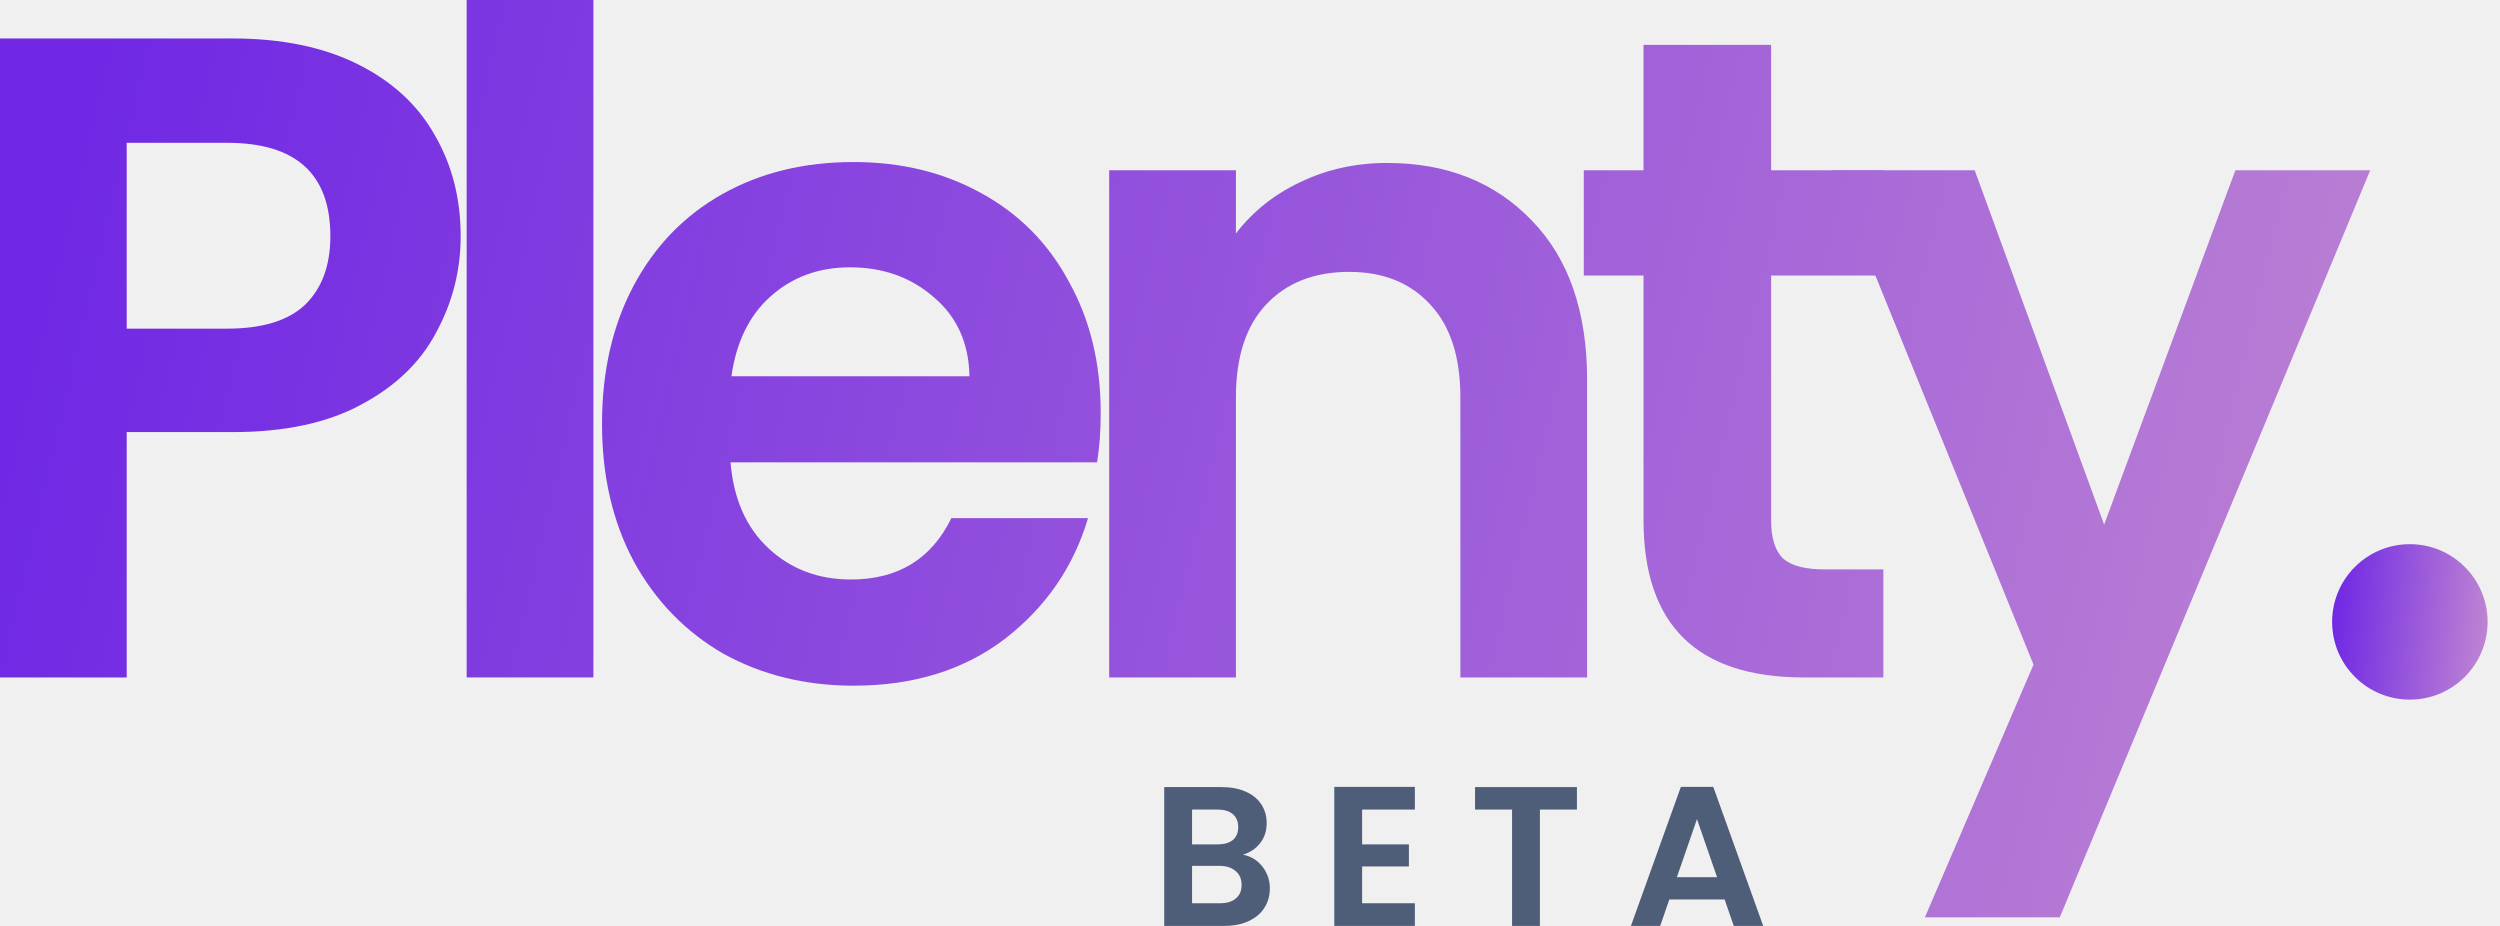
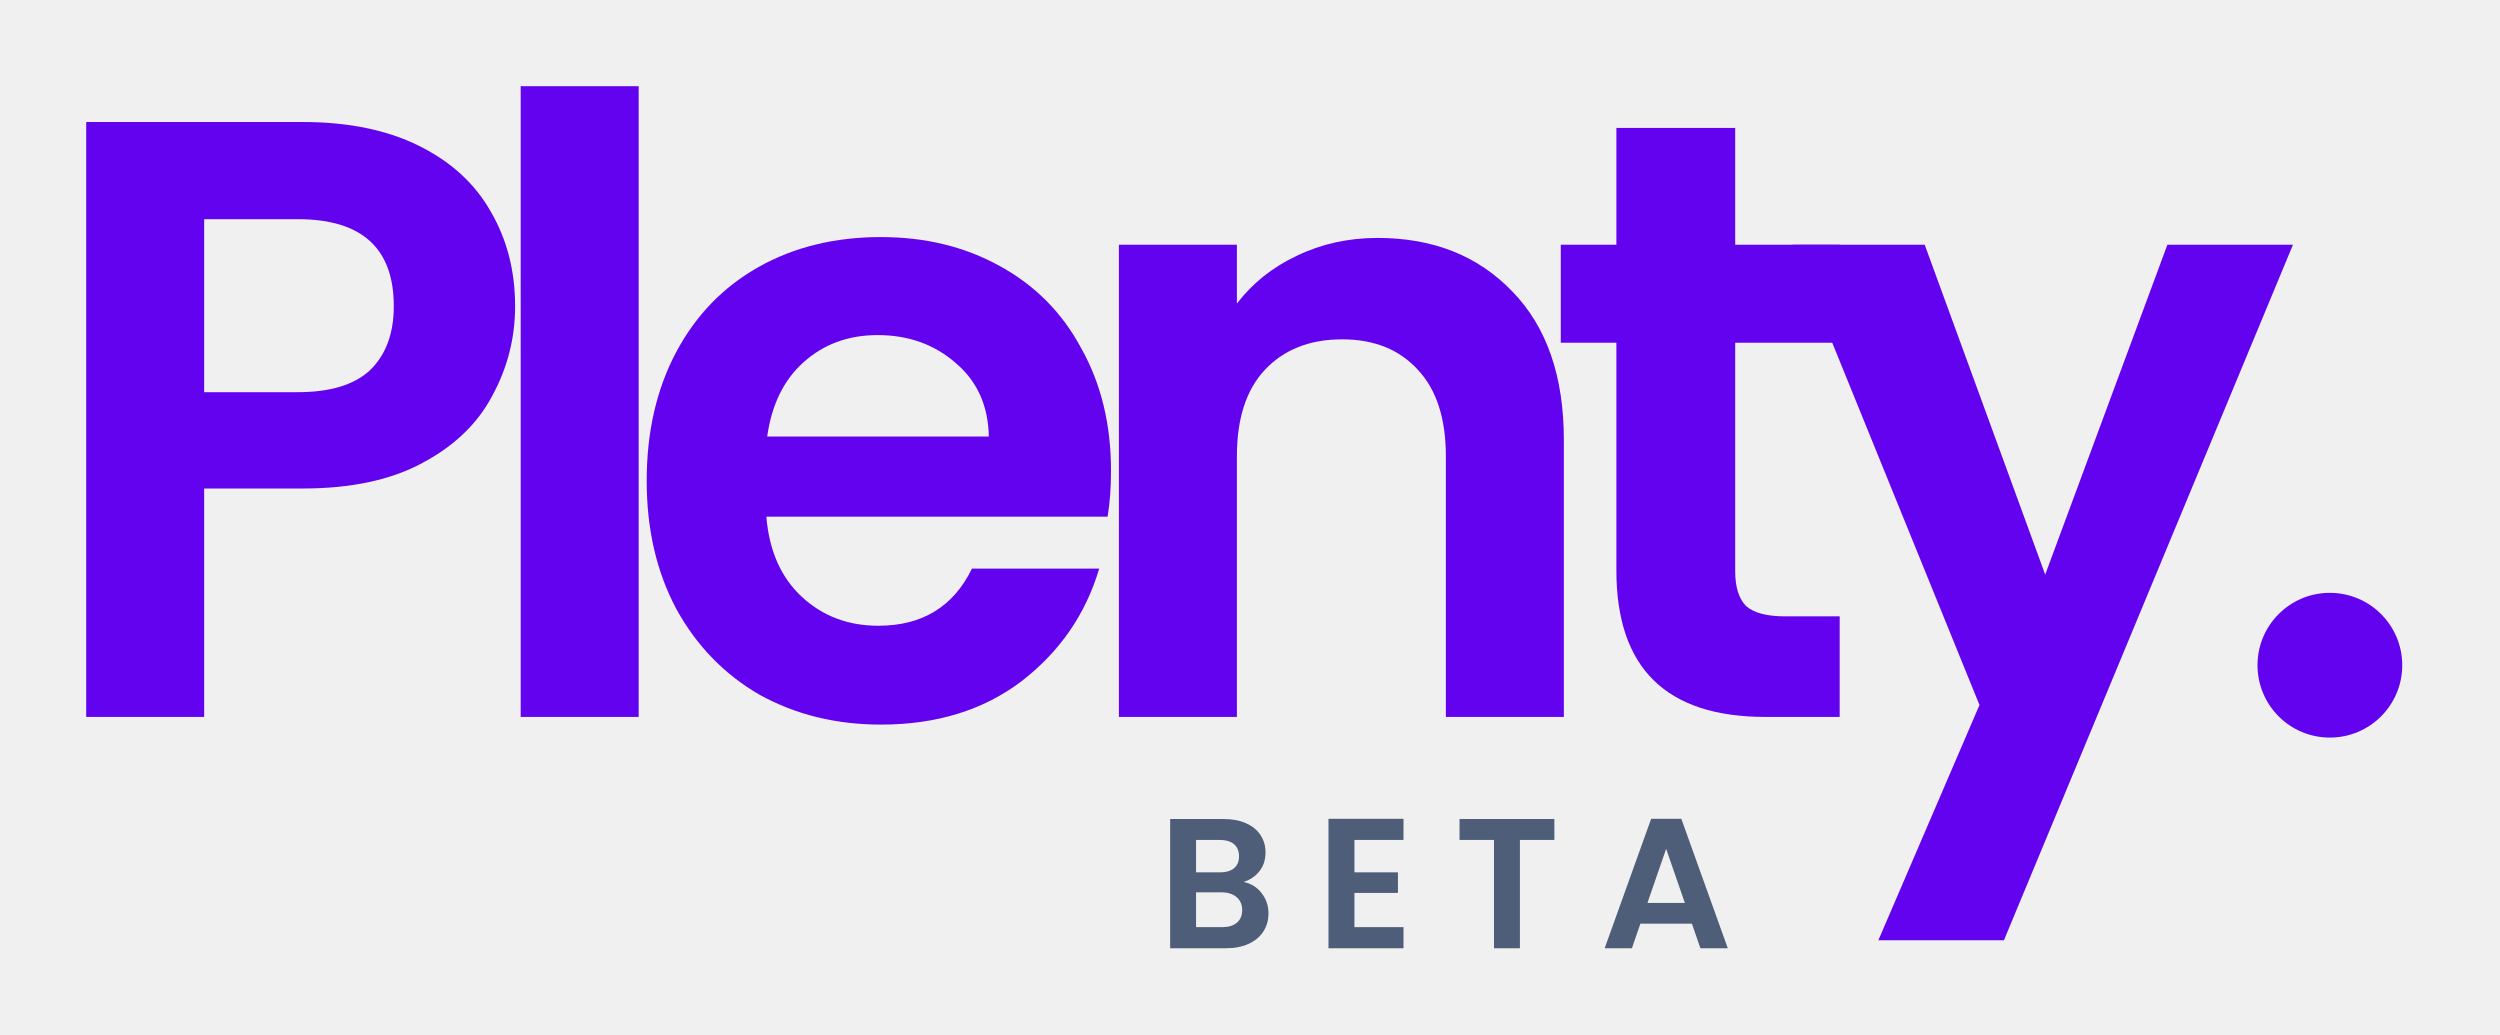
- <svg xmlns="http://www.w3.org/2000/svg" width="81" height="30" viewBox="0 0 81 30" fill="none">
+ <svg xmlns="http://www.w3.org/2000/svg" width="87" height="36" viewBox="0 0 87 36" fill="none">
+   <g clip-path="url(#clip0_514_1121)">
+     <path d="M17.926 10.653C17.926 11.76 17.662 12.798 17.134 13.767C16.626 14.736 15.815 15.517 14.701 16.11C13.606 16.703 12.218 17 10.537 17H7.105V24.949H3V4.246H10.537C12.12 4.246 13.469 4.523 14.583 5.076C15.698 5.63 16.529 6.391 17.076 7.36C17.643 8.329 17.926 9.427 17.926 10.653ZM10.361 13.648C11.494 13.648 12.335 13.391 12.883 12.877C13.43 12.343 13.704 11.602 13.704 10.653C13.704 8.636 12.589 7.627 10.361 7.627H7.105V13.648H10.361Z" fill="#6202EF" />
+     <path d="M22.226 3V24.949H18.12V3H22.226Z" fill="#6202EF" />
+     <path d="M38.663 16.377C38.663 16.97 38.624 17.504 38.545 17.979H26.669C26.767 19.165 27.177 20.095 27.901 20.767C28.624 21.439 29.514 21.776 30.569 21.776C32.094 21.776 33.179 21.113 33.824 19.788H38.252C37.783 21.37 36.884 22.675 35.554 23.703C34.225 24.712 32.593 25.216 30.657 25.216C29.093 25.216 27.686 24.87 26.434 24.178C25.203 23.466 24.235 22.468 23.531 21.182C22.847 19.897 22.505 18.414 22.505 16.733C22.505 15.033 22.847 13.54 23.531 12.254C24.215 10.969 25.173 9.98 26.405 9.288C27.637 8.596 29.054 8.25 30.657 8.25C32.202 8.25 33.58 8.586 34.792 9.258C36.024 9.931 36.972 10.89 37.636 12.136C38.321 13.362 38.663 14.775 38.663 16.377ZM34.411 15.191C34.391 14.123 34.01 13.273 33.267 12.64C32.524 11.987 31.615 11.661 30.54 11.661C29.523 11.661 28.663 11.977 27.959 12.61C27.275 13.223 26.855 14.083 26.698 15.191H34.411Z" fill="#6202EF" />
+     <path d="M47.941 8.28C49.877 8.28 51.441 8.903 52.633 10.148C53.826 11.374 54.422 13.095 54.422 15.309V24.949H50.316V15.873C50.316 14.568 49.994 13.569 49.349 12.877C48.704 12.165 47.824 11.809 46.709 11.809C45.576 11.809 44.676 12.165 44.012 12.877C43.367 13.569 43.044 14.568 43.044 15.873V24.949H38.938V8.517H43.044V10.564C43.591 9.852 44.285 9.298 45.126 8.903C45.986 8.487 46.925 8.28 47.941 8.28Z" fill="#6202EF" />
+     <path d="M60.385 11.928V19.877C60.385 20.431 60.512 20.836 60.766 21.093C61.04 21.331 61.49 21.449 62.115 21.449H64.021V24.949H61.441C57.98 24.949 56.25 23.249 56.25 19.848V11.928H54.315V8.517H56.25V4.453H60.385V8.517H64.021V11.928H60.385Z" fill="#6202EF" />
+     <path d="M79.795 8.517L69.737 32.721H65.367L68.886 24.534L62.376 8.517H66.98L71.173 19.996L75.425 8.517H79.795Z" fill="#6202EF" />
+     <path d="M83.598 23.149C83.598 24.541 82.47 25.668 81.079 25.668C79.688 25.668 78.561 24.541 78.561 23.149C78.561 21.759 79.688 20.631 81.079 20.631C82.47 20.631 83.598 21.759 83.598 23.149Z" fill="#6202EF" />
+     <path d="M43.273 30.693C43.526 30.74 43.735 30.867 43.898 31.073C44.061 31.279 44.143 31.516 44.143 31.782C44.143 32.023 44.083 32.235 43.962 32.42C43.846 32.6 43.677 32.742 43.453 32.845C43.23 32.948 42.966 33 42.66 33H40.721V28.502H42.577C42.882 28.502 43.144 28.551 43.363 28.65C43.586 28.749 43.754 28.886 43.866 29.062C43.982 29.238 44.04 29.438 44.04 29.662C44.04 29.924 43.969 30.143 43.827 30.319C43.69 30.495 43.505 30.62 43.273 30.693ZM41.623 30.358H42.448C42.663 30.358 42.828 30.31 42.944 30.216C43.06 30.117 43.118 29.977 43.118 29.797C43.118 29.617 43.06 29.477 42.944 29.378C42.828 29.279 42.663 29.23 42.448 29.23H41.623V30.358ZM42.532 32.265C42.751 32.265 42.92 32.214 43.041 32.111C43.165 32.008 43.228 31.861 43.228 31.672C43.228 31.479 43.163 31.329 43.034 31.221C42.905 31.11 42.731 31.054 42.512 31.054H41.623V32.265H42.532Z" fill="#4E5D78" />
+     <path d="M47.134 29.23V30.358H48.648V31.073H47.134V32.265H48.842V33H46.231V28.495H48.842V29.23H47.134Z" fill="#4E5D78" />
+     <path d="M54.092 28.502V29.23H52.893V33H51.991V29.23H50.792V28.502H54.092Z" fill="#4E5D78" />
+     <path d="M58.878 32.143H57.086L56.79 33H55.842L57.46 28.495H58.51L60.128 33H59.174L58.878 32.143ZM58.633 31.421L57.982 29.539L57.331 31.421H58.633Z" fill="#4E5D78" />
+   </g>
  <defs>
-     <linearGradient id="paint0_linear" x1="-1.52e-07" y1="14.86" x2="115.238" y2="42.044" gradientUnits="userSpaceOnUse">
-       <stop stop-color="#7028E4" />
-       <stop offset="1" stop-color="#E5B2CA" />
-     </linearGradient>
-     <linearGradient id="paint1_linear" x1="-1.52e-07" y1="14.86" x2="115.238" y2="42.044" gradientUnits="userSpaceOnUse">
-       <stop stop-color="#7028E4" />
-       <stop offset="1" stop-color="#E5B2CA" />
-     </linearGradient>
-     <linearGradient id="paint2_linear" x1="-1.52e-07" y1="14.86" x2="115.238" y2="42.044" gradientUnits="userSpaceOnUse">
-       <stop stop-color="#7028E4" />
-       <stop offset="1" stop-color="#E5B2CA" />
-     </linearGradient>
-     <linearGradient id="paint3_linear" x1="-1.52e-07" y1="14.86" x2="115.238" y2="42.044" gradientUnits="userSpaceOnUse">
-       <stop stop-color="#7028E4" />
-       <stop offset="1" stop-color="#E5B2CA" />
-     </linearGradient>
-     <linearGradient id="paint4_linear" x1="-1.52e-07" y1="14.86" x2="115.238" y2="42.044" gradientUnits="userSpaceOnUse">
-       <stop stop-color="#7028E4" />
-       <stop offset="1" stop-color="#E5B2CA" />
-     </linearGradient>
-     <linearGradient id="paint5_linear" x1="-1.52e-07" y1="14.86" x2="115.238" y2="42.044" gradientUnits="userSpaceOnUse">
-       <stop stop-color="#7028E4" />
-       <stop offset="1" stop-color="#E5B2CA" />
-     </linearGradient>
-     <linearGradient id="paint6_linear" x1="75.561" y1="20.149" x2="83.107" y2="20.806" gradientUnits="userSpaceOnUse">
-       <stop stop-color="#7028E4" />
-       <stop offset="1" stop-color="#E5B2CA" />
-     </linearGradient>
+     <clipPath id="clip0_514_1121">
+       <rect width="81" height="30" fill="white" transform="translate(3 3)" />
+     </clipPath>
  </defs>
-   <path d="M14.926 7.653C14.926 8.76 14.662 9.798 14.134 10.767C13.626 11.736 12.815 12.517 11.701 13.11C10.606 13.703 9.218 14 7.536 14H4.105V21.949H0V1.246H7.536C9.12 1.246 10.469 1.523 11.583 2.076C12.698 2.63 13.528 3.391 14.076 4.36C14.643 5.329 14.926 6.427 14.926 7.653ZM7.361 10.648C8.494 10.648 9.335 10.391 9.882 9.877C10.43 9.343 10.704 8.602 10.704 7.653C10.704 5.636 9.589 4.627 7.361 4.627H4.105V10.648H7.361Z" fill="url(#paint0_linear)" />
-   <path d="M19.226 0V21.949H15.12V0H19.226Z" fill="url(#paint1_linear)" />
-   <path d="M35.663 13.377C35.663 13.97 35.624 14.504 35.546 14.979H23.669C23.767 16.165 24.177 17.095 24.901 17.767C25.624 18.439 26.514 18.776 27.569 18.776C29.094 18.776 30.179 18.113 30.824 16.788H35.252C34.783 18.37 33.884 19.675 32.554 20.703C31.225 21.712 29.593 22.216 27.657 22.216C26.093 22.216 24.686 21.87 23.434 21.178C22.203 20.466 21.235 19.468 20.531 18.182C19.847 16.897 19.505 15.414 19.505 13.733C19.505 12.033 19.847 10.54 20.531 9.254C21.216 7.969 22.174 6.98 23.405 6.288C24.637 5.596 26.054 5.25 27.657 5.25C29.202 5.25 30.58 5.586 31.792 6.258C33.024 6.931 33.972 7.89 34.637 9.136C35.321 10.362 35.663 11.775 35.663 13.377ZM31.411 12.191C31.391 11.123 31.01 10.273 30.267 9.64C29.524 8.987 28.615 8.661 27.54 8.661C26.523 8.661 25.663 8.977 24.959 9.61C24.275 10.223 23.855 11.083 23.698 12.191H31.411Z" fill="url(#paint2_linear)" />
-   <path d="M44.941 5.28C46.877 5.28 48.441 5.903 49.633 7.148C50.826 8.374 51.422 10.095 51.422 12.309V21.949H47.316V12.873C47.316 11.568 46.994 10.569 46.349 9.877C45.704 9.165 44.824 8.809 43.709 8.809C42.576 8.809 41.676 9.165 41.012 9.877C40.367 10.569 40.044 11.568 40.044 12.873V21.949H35.938V5.517H40.044V7.564C40.591 6.852 41.285 6.298 42.126 5.903C42.986 5.487 43.925 5.28 44.941 5.28Z" fill="url(#paint3_linear)" />
-   <path d="M57.385 8.928V16.877C57.385 17.431 57.512 17.836 57.766 18.093C58.04 18.331 58.489 18.449 59.115 18.449H61.021V21.949H58.441C54.98 21.949 53.25 20.249 53.25 16.848V8.928H51.315V5.517H53.25V1.453H57.385V5.517H61.021V8.928H57.385Z" fill="url(#paint4_linear)" />
-   <path d="M76.795 5.517L66.737 29.721H62.367L65.886 21.534L59.376 5.517H63.98L68.174 16.996L72.426 5.517H76.795Z" fill="url(#paint5_linear)" />
-   <path d="M80.598 20.149C80.598 21.541 79.47 22.668 78.079 22.668C76.688 22.668 75.561 21.541 75.561 20.149C75.561 18.759 76.688 17.631 78.079 17.631C79.47 17.631 80.598 18.759 80.598 20.149Z" fill="url(#paint6_linear)" />
-   <path d="M40.273 27.693C40.526 27.74 40.735 27.867 40.898 28.073C41.061 28.279 41.143 28.515 41.143 28.782C41.143 29.022 41.083 29.235 40.962 29.42C40.846 29.6 40.677 29.742 40.453 29.845C40.23 29.948 39.966 30 39.66 30H37.721V25.502H39.577C39.882 25.502 40.144 25.551 40.363 25.65C40.586 25.749 40.754 25.886 40.866 26.062C40.982 26.238 41.04 26.438 41.04 26.662C41.04 26.924 40.969 27.143 40.827 27.319C40.69 27.495 40.505 27.62 40.273 27.693ZM38.623 27.358H39.448C39.663 27.358 39.828 27.31 39.944 27.216C40.06 27.117 40.118 26.977 40.118 26.797C40.118 26.616 40.06 26.477 39.944 26.378C39.828 26.279 39.663 26.23 39.448 26.23H38.623V27.358ZM39.532 29.265C39.751 29.265 39.92 29.214 40.041 29.11C40.165 29.007 40.228 28.861 40.228 28.672C40.228 28.479 40.163 28.329 40.034 28.221C39.905 28.11 39.731 28.054 39.512 28.054H38.623V29.265H39.532Z" fill="#4E5D78" />
-   <path d="M44.133 26.23V27.358H45.648V28.073H44.133V29.265H45.841V30H43.231V25.495H45.841V26.23H44.133Z" fill="#4E5D78" />
-   <path d="M51.092 25.502V26.23H49.893V30H48.991V26.23H47.792V25.502H51.092Z" fill="#4E5D78" />
-   <path d="M55.878 29.143H54.086L53.79 30H52.842L54.46 25.495H55.51L57.128 30H56.174L55.878 29.143ZM55.633 28.421L54.982 26.539L54.331 28.421H55.633Z" fill="#4E5D78" />
</svg>
